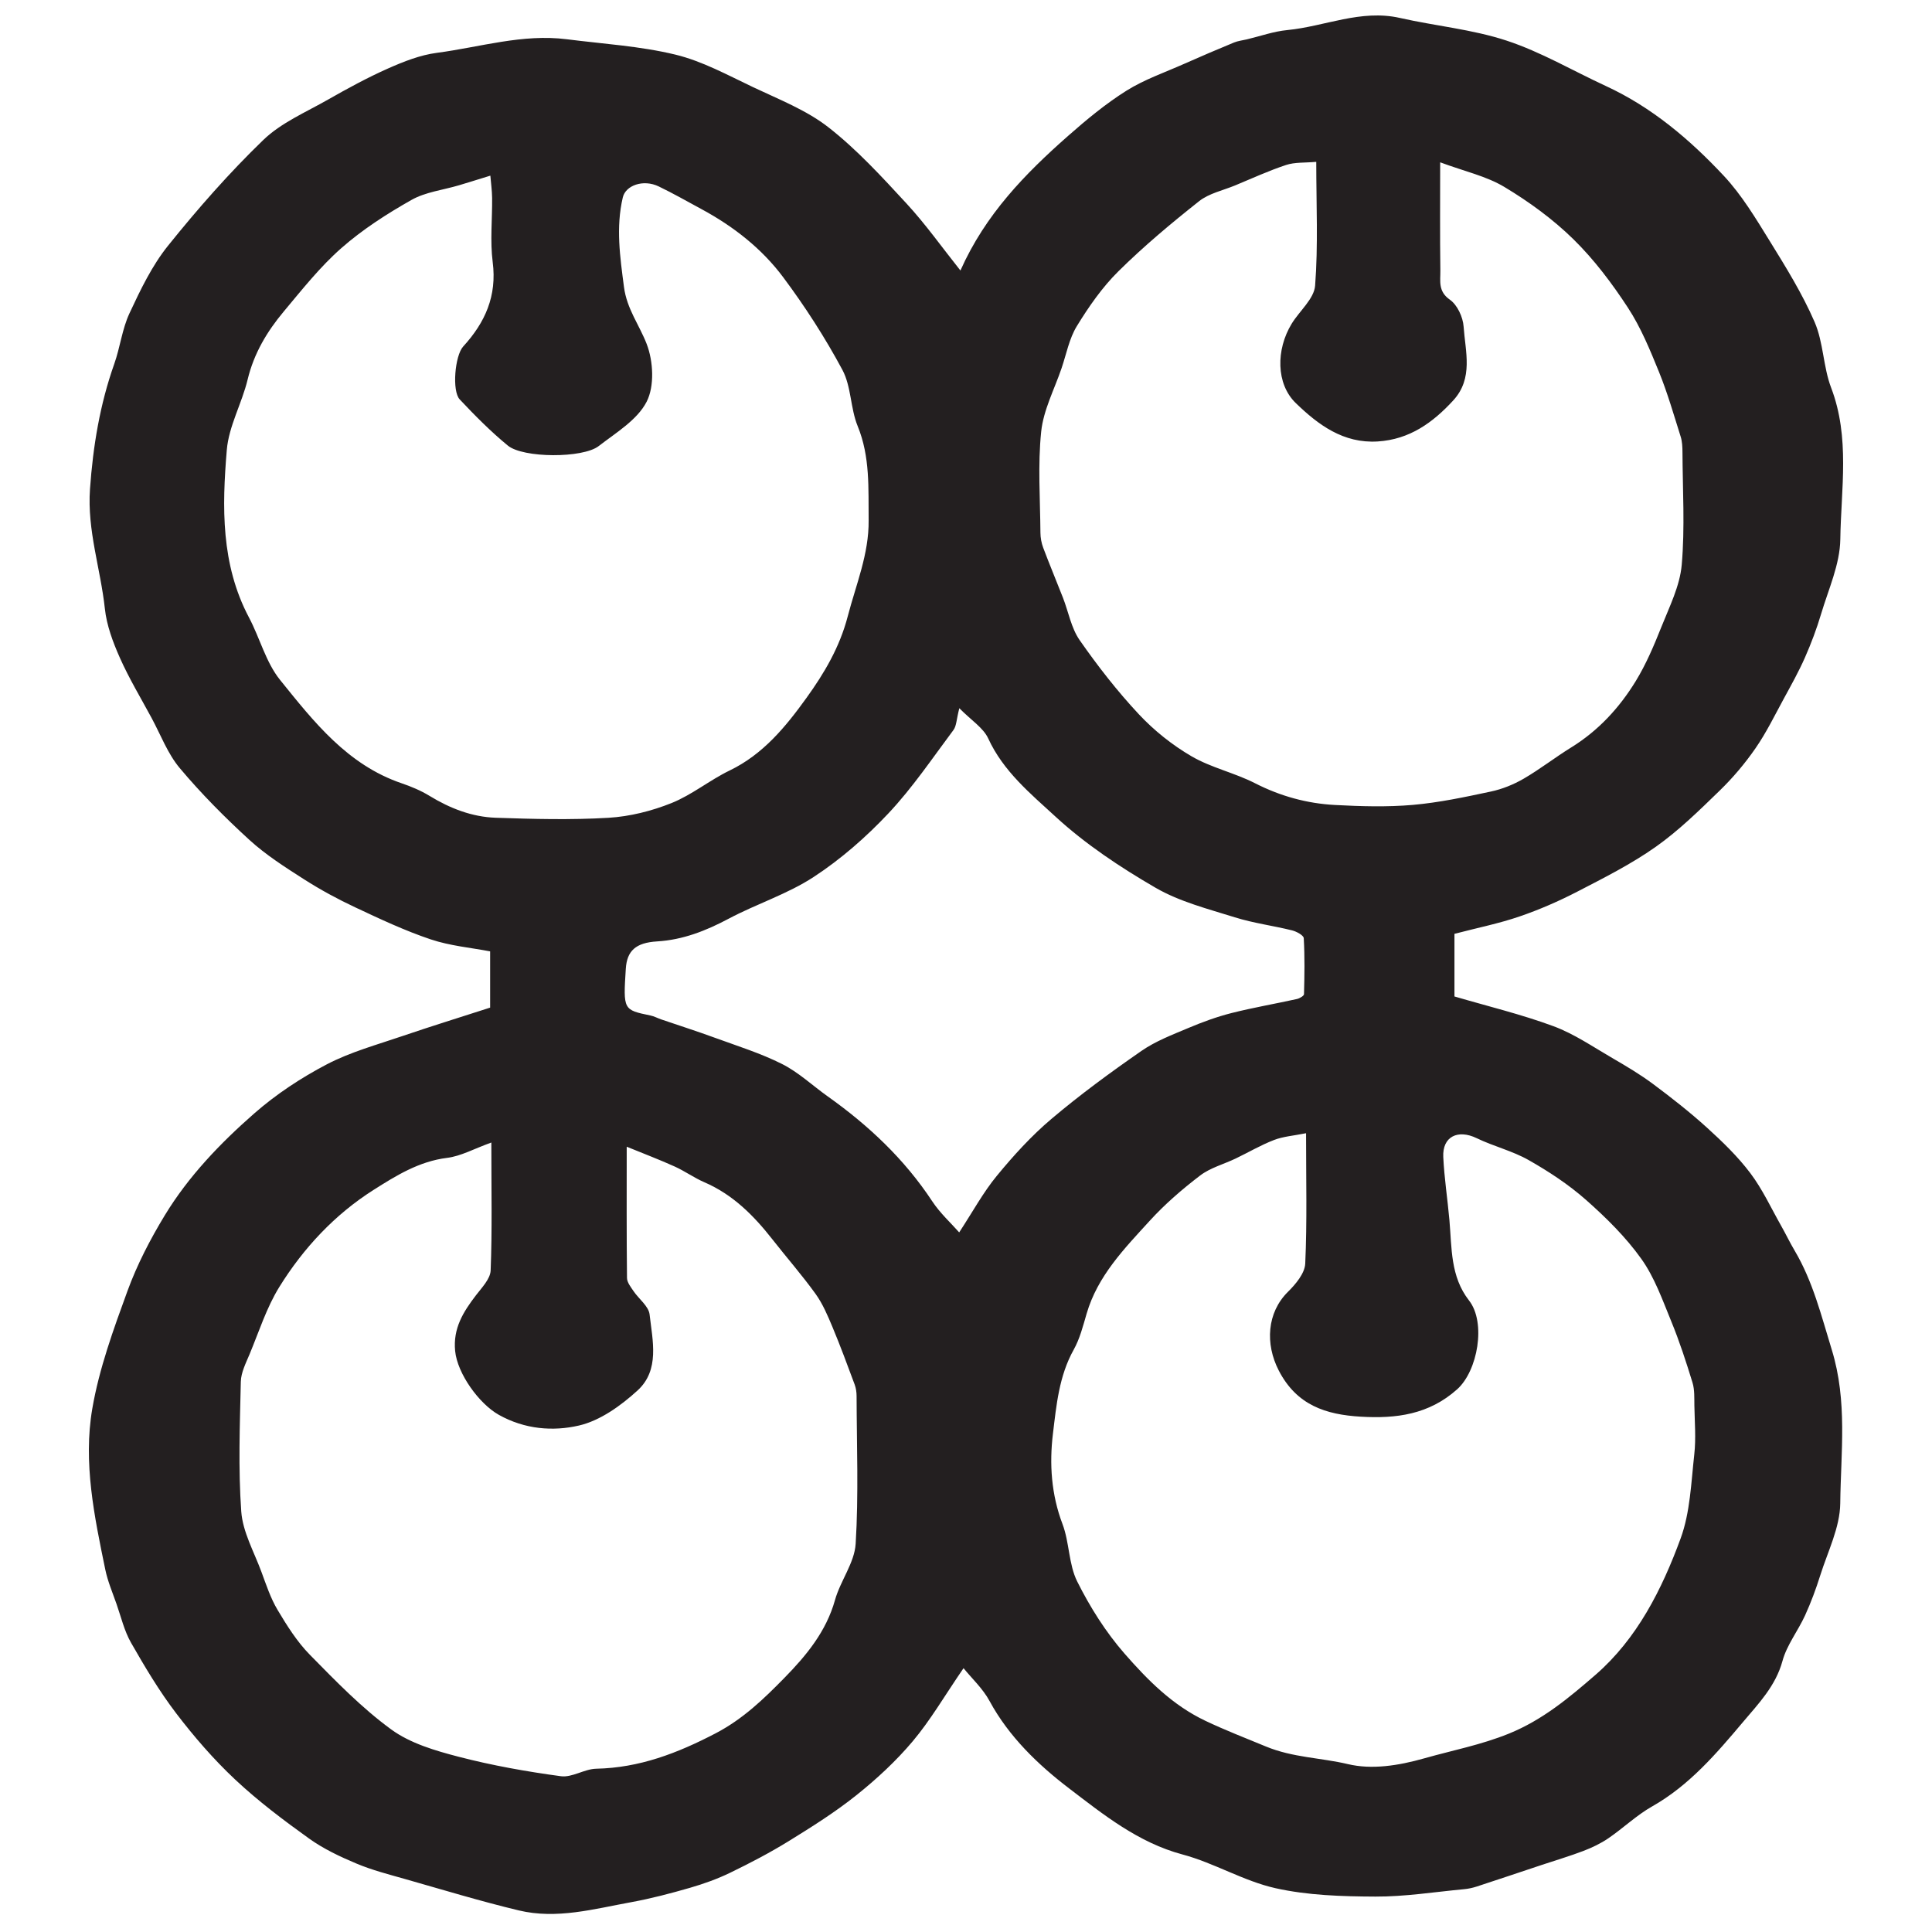
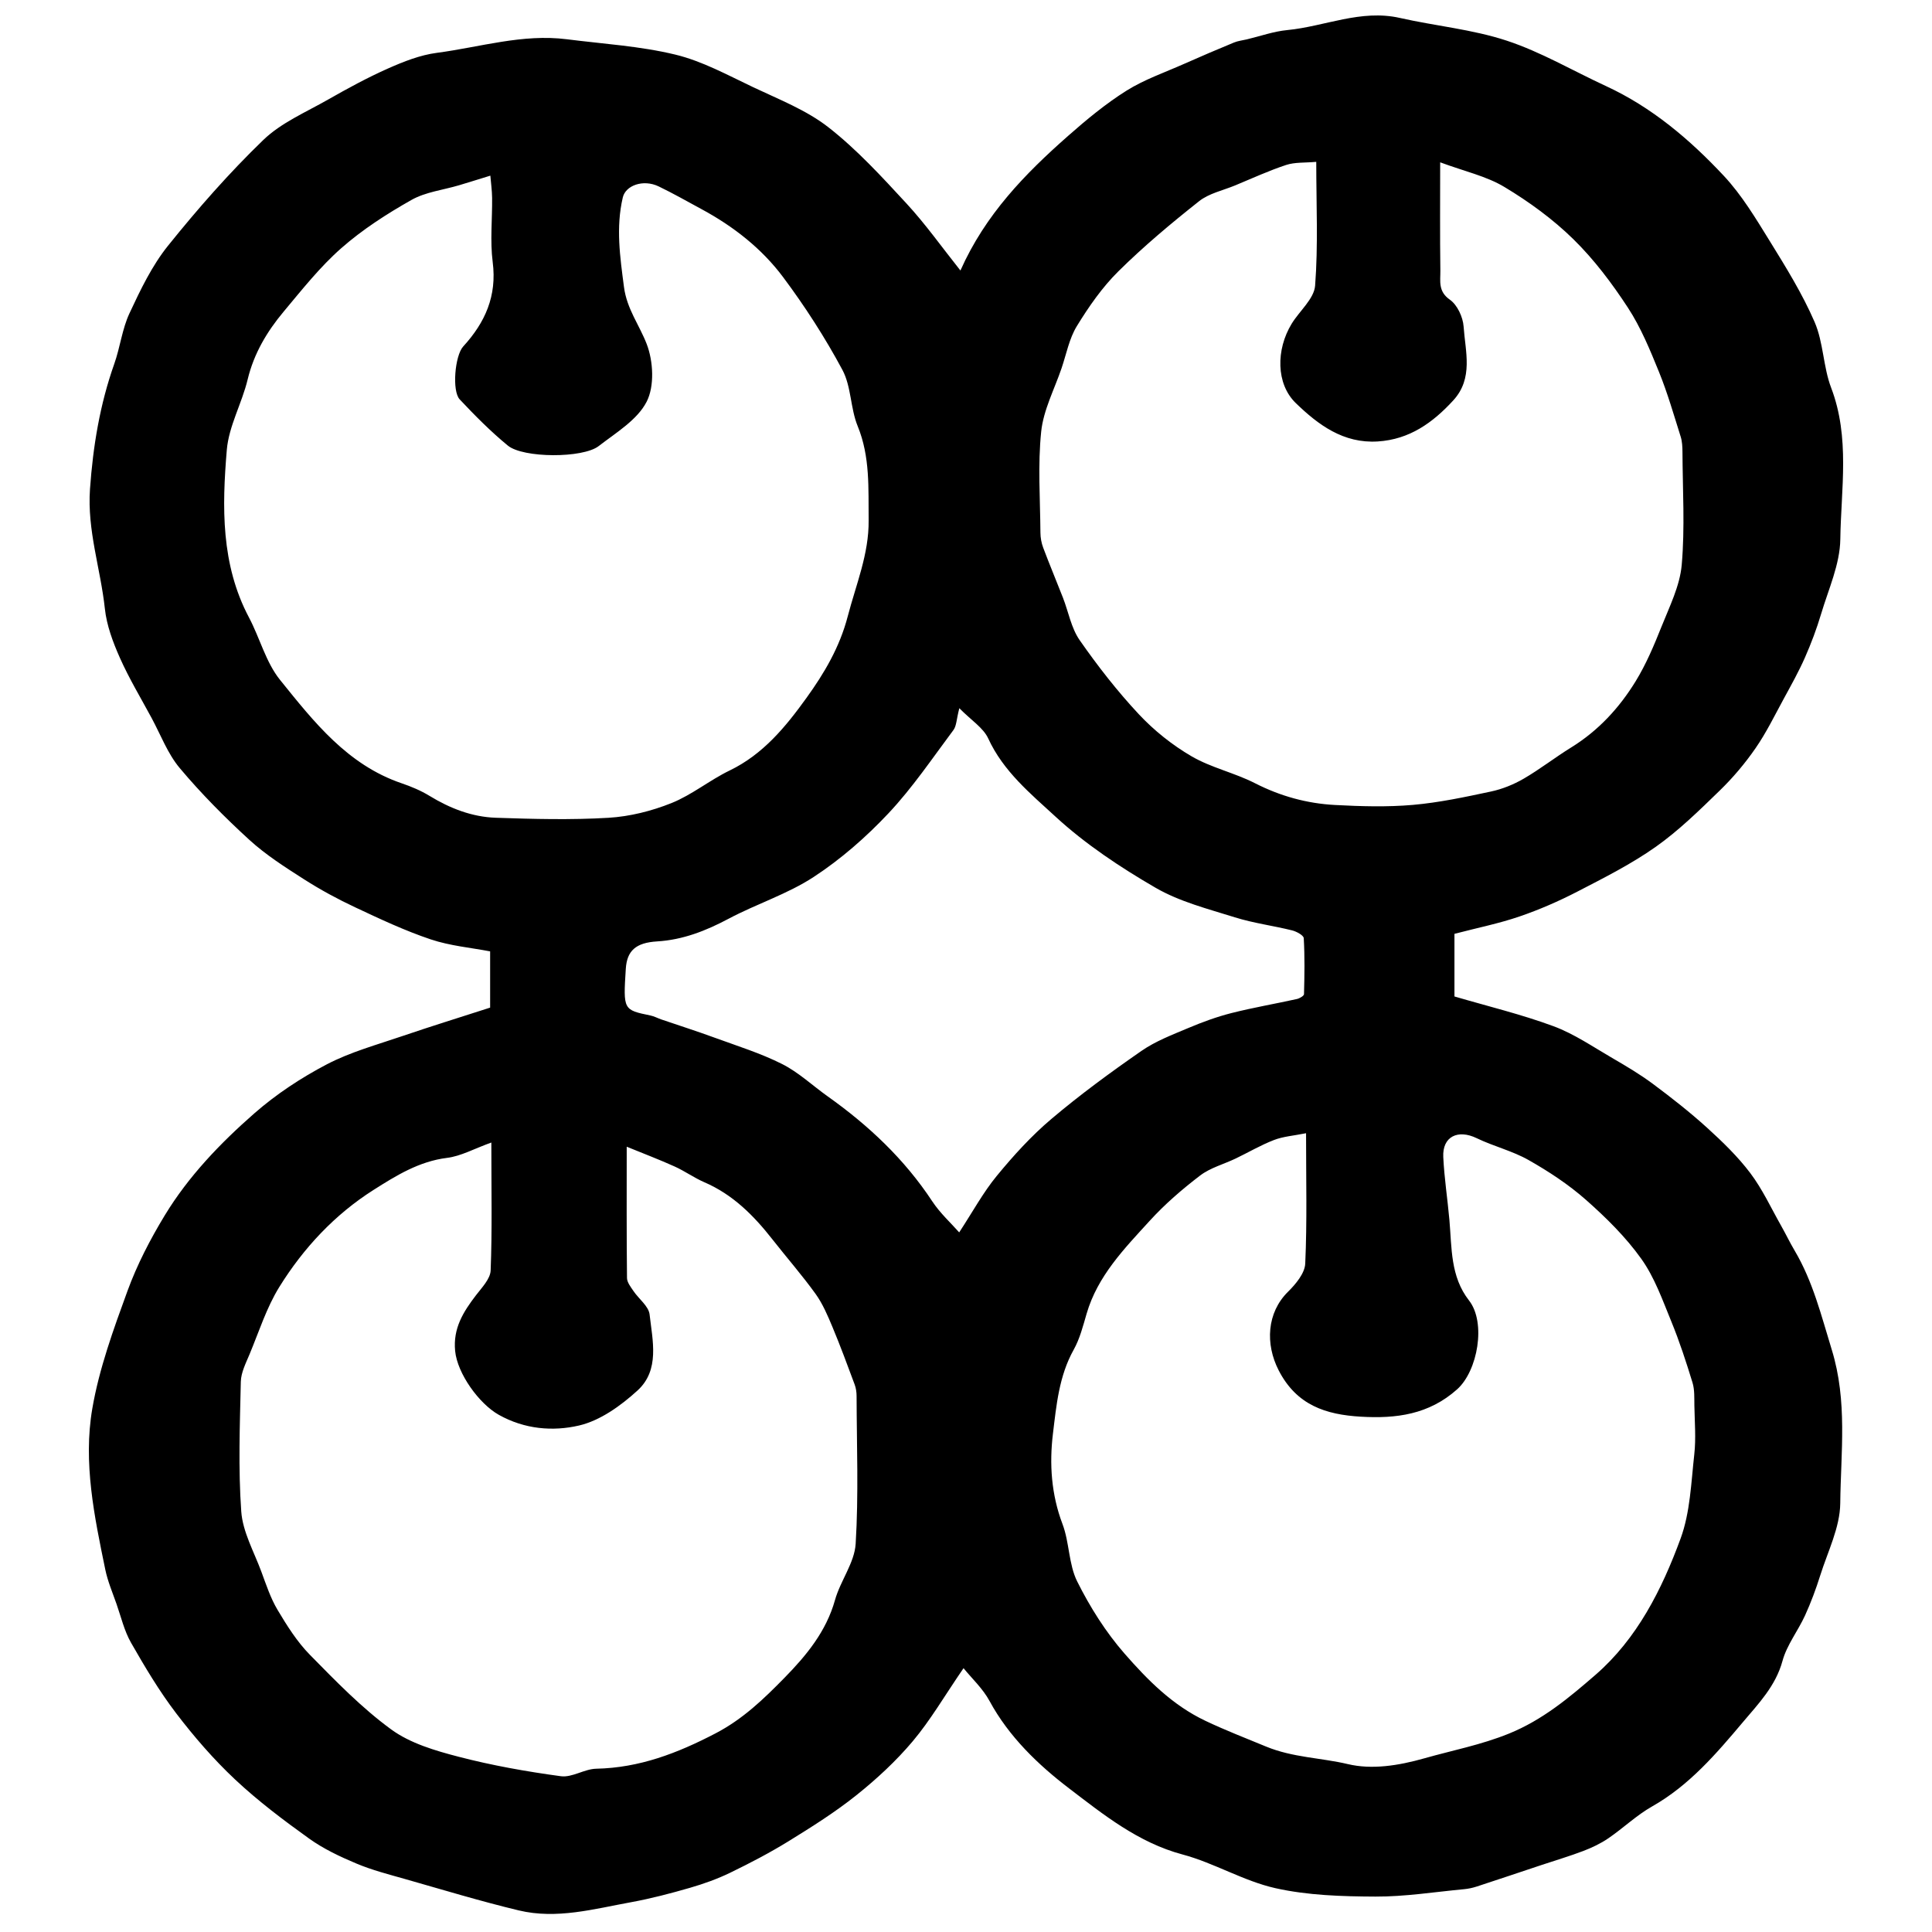
<svg xmlns="http://www.w3.org/2000/svg" width="500px" height="500px" viewBox="0 0 500 500" version="1.1">
  <defs />
  <g id="Artboard" stroke="none" stroke-width="1" fill="none" fill-rule="evenodd">
-     <path d="M248.271,183.282 C247.523,186.185 247.546,187.868 246.748,188.936 C241.289,196.235 236.153,203.87 229.939,210.479 C224.159,216.631 217.629,222.348 210.582,226.956 C203.792,231.399 195.779,233.927 188.557,237.771 C182.689,240.891 176.729,243.236 170.053,243.637 C164.551,243.969 162.247,246.047 161.955,250.744 C161.285,261.368 161.288,261.35 168.344,262.81 C169.298,263.008 170.188,263.5 171.118,263.821 C175.707,265.389 180.336,266.861 184.887,268.53 C190.781,270.685 196.83,272.563 202.406,275.368 C206.672,277.518 210.281,280.95 214.226,283.753 C224.786,291.253 234.069,299.978 241.252,310.879 C243.301,313.988 246.152,316.567 248.239,318.943 C251.766,313.558 254.451,308.583 257.978,304.301 C262.292,299.053 266.937,293.944 272.113,289.57 C279.53,283.298 287.402,277.524 295.392,271.985 C299.059,269.44 303.393,267.794 307.549,266.042 C311.17,264.513 314.9,263.145 318.702,262.18 C324.295,260.761 329.994,259.793 335.631,258.545 C336.332,258.39 337.46,257.735 337.474,257.288 C337.606,252.459 337.686,247.619 337.409,242.801 C337.366,242.054 335.534,241.066 334.383,240.78 C329.468,239.56 324.392,238.913 319.575,237.402 C312.596,235.215 305.273,233.357 299.036,229.739 C289.907,224.44 280.91,218.469 273.172,211.352 C266.723,205.421 259.655,199.622 255.762,191.131 C254.488,188.352 251.359,186.422 248.271,183.282 M127.158,295.684 C122.689,297.29 119.283,299.217 115.696,299.657 C108.442,300.548 102.451,304.289 96.682,307.945 C86.663,314.294 78.539,322.99 72.293,333.058 C68.987,338.394 67.038,344.589 64.601,350.445 C63.637,352.758 62.377,355.192 62.323,357.596 C62.074,368.789 61.642,380.033 62.437,391.174 C62.815,396.461 65.732,401.585 67.633,406.735 C68.878,410.093 70.009,413.574 71.824,416.623 C74.271,420.728 76.891,424.898 80.214,428.276 C86.89,435.066 93.605,442.002 101.251,447.581 C106.178,451.177 112.633,453.072 118.684,454.643 C127.369,456.899 136.266,458.482 145.16,459.684 C148.063,460.074 151.235,457.809 154.303,457.744 C165.476,457.509 175.286,453.745 185.139,448.615 C192.284,444.896 197.683,439.669 203.027,434.21 C208.67,428.451 213.814,422.245 216.095,414.092 C217.486,409.111 221.139,404.468 221.445,399.527 C222.224,386.82 221.717,374.033 221.683,361.277 C221.68,360.29 221.531,359.245 221.188,358.323 C219.333,353.337 217.492,348.336 215.44,343.426 C214.206,340.472 212.923,337.438 211.074,334.864 C207.57,330.001 203.606,325.475 199.904,320.752 C195.067,314.58 189.662,309.144 182.285,305.964 C179.64,304.822 177.25,303.087 174.619,301.899 C170.675,300.115 166.618,298.578 162.193,296.769 C162.193,308.646 162.141,319.698 162.267,330.745 C162.281,331.882 163.24,333.075 163.942,334.12 C165.327,336.178 167.872,338.036 168.115,340.186 C168.883,346.959 170.798,354.57 164.981,359.869 C160.67,363.797 155.317,367.661 149.823,368.929 C143.094,370.483 135.794,369.914 129.087,366.152 C123.977,363.287 118.358,355.481 117.788,349.63 C117.216,343.761 119.895,339.513 123.164,335.236 C124.693,333.236 126.897,330.986 126.98,328.781 C127.387,318.407 127.158,308.01 127.158,295.684 M338.007,293.277 C334.775,293.927 332.098,294.11 329.705,295.034 C326.282,296.354 323.078,298.249 319.755,299.841 C316.689,301.306 313.22,302.217 310.586,304.229 C305.946,307.77 301.457,311.646 297.533,315.954 C290.977,323.145 284.067,330.198 281.216,339.98 C280.291,343.154 279.456,346.466 277.864,349.315 C274.068,356.11 273.393,363.688 272.499,371.039 C271.552,378.842 272.064,386.754 274.973,394.42 C276.779,399.181 276.55,404.82 278.783,409.292 C282.092,415.918 286.171,422.388 291.032,427.953 C296.992,434.766 303.384,441.275 311.946,445.34 C317.13,447.805 322.397,449.829 327.627,451.996 C334.583,454.872 341.848,454.893 348.83,456.55 C354.993,458.016 361.815,456.985 368.662,455.041 C375.936,452.977 383.25,451.595 390.481,448.669 C399.243,445.12 406.145,439.306 412.872,433.483 C423.661,424.143 430.099,411.35 434.937,398.17 C437.43,391.386 437.659,383.714 438.478,376.398 C438.942,372.253 438.578,368.007 438.504,363.808 C438.466,361.801 438.592,359.689 438.017,357.814 C436.38,352.469 434.642,347.131 432.521,341.966 C430.245,336.422 428.193,330.576 424.76,325.773 C420.736,320.136 415.654,315.121 410.43,310.509 C405.95,306.553 400.829,303.19 395.616,300.23 C391.42,297.845 386.551,296.68 382.177,294.565 C377.279,292.195 373.265,294.144 373.517,299.431 C373.775,304.89 374.628,310.318 375.109,315.771 C375.739,322.97 375.338,330.367 380.187,336.57 C384.656,342.284 382.431,354.797 377.11,359.551 C369.784,366.095 361.334,367.174 352.171,366.636 C343.111,366.107 335.579,363.665 330.942,354.688 C327.384,347.8 327.882,339.696 333.321,334.323 C335.327,332.34 337.681,329.537 337.795,327.012 C338.287,316.146 338.007,305.242 338.007,293.277 M126.903,45.457 C123.594,46.473 121.2,47.232 118.796,47.948 C114.662,49.178 110.128,49.682 106.478,51.749 C100.103,55.353 93.814,59.398 88.335,64.216 C82.81,69.076 78.159,74.973 73.407,80.65 C69.093,85.808 65.709,91.479 64.089,98.217 C62.609,104.378 59.217,110.26 58.696,116.435 C57.462,131.183 57.15,146.043 64.438,159.812 C67.261,165.139 68.795,171.394 72.479,175.962 C81.202,186.78 89.918,197.936 103.928,202.707 C106.424,203.558 108.914,204.6 111.159,205.971 C116.463,209.211 122.154,211.427 128.32,211.636 C138.032,211.968 147.788,212.22 157.478,211.644 C162.988,211.315 168.648,209.895 173.783,207.834 C179.079,205.71 183.671,201.894 188.846,199.395 C197.517,195.21 203.357,188.051 208.71,180.623 C213.313,174.239 217.315,167.501 219.399,159.485 C221.543,151.255 224.898,143.375 224.803,134.664 C224.712,126.442 225.227,118.244 221.966,110.28 C220.071,105.654 220.323,100.035 218.013,95.724 C213.533,87.371 208.34,79.313 202.664,71.716 C197.128,64.304 189.811,58.591 181.61,54.157 C177.914,52.158 174.261,50.072 170.477,48.248 C166.464,46.313 161.909,47.988 161.182,51.088 C159.353,58.883 160.469,66.48 161.483,74.266 C162.224,79.974 165.482,84.136 167.365,89.031 C169.077,93.48 169.418,99.938 167.351,103.965 C164.929,108.689 159.43,111.972 154.933,115.45 C150.828,118.622 135.396,118.585 131.426,115.316 C126.991,111.669 122.907,107.552 118.971,103.361 C116.929,101.186 117.725,92.023 119.878,89.667 C125.56,83.461 128.64,76.585 127.51,67.831 C126.808,62.378 127.418,56.761 127.358,51.219 C127.332,49.279 127.057,47.346 126.903,45.457 M372.716,42.008 C372.716,51.655 372.638,60.861 372.764,70.067 C372.799,72.695 372.12,75.397 375.226,77.561 C377.147,78.901 378.613,82.07 378.782,84.52 C379.228,90.995 381.361,97.903 376.096,103.633 C370.806,109.396 364.781,113.727 356.588,114.248 C347.648,114.818 341.13,109.914 335.336,104.306 C330.218,99.351 330.203,90.474 334.277,83.793 C336.312,80.455 340.085,77.343 340.351,73.917 C341.159,63.48 340.646,52.94 340.646,41.885 C337.689,42.157 335.107,41.945 332.84,42.695 C328.346,44.178 324.017,46.178 319.635,47.99 C316.492,49.29 312.896,50.034 310.329,52.067 C303.101,57.789 295.993,63.735 289.446,70.207 C285.258,74.346 281.78,79.353 278.686,84.4 C276.707,87.626 275.98,91.628 274.732,95.298 C272.877,100.751 270.038,106.11 269.457,111.7 C268.563,120.331 269.199,129.125 269.262,137.847 C269.27,139.152 269.517,140.526 269.978,141.746 C271.609,146.094 273.413,150.377 275.099,154.708 C276.527,158.375 277.226,162.528 279.407,165.66 C284.082,172.367 289.154,178.882 294.733,184.848 C298.678,189.064 303.387,192.826 308.373,195.728 C313.466,198.694 319.503,199.994 324.785,202.693 C331.357,206.051 338.244,207.943 345.487,208.33 C352.182,208.687 358.95,208.888 365.611,208.31 C372.407,207.72 379.154,206.274 385.844,204.849 C388.778,204.225 391.709,203.04 394.308,201.534 C398.562,199.066 402.464,196.003 406.654,193.418 C413.651,189.093 419.075,183.199 423.303,176.312 C426,171.917 428.044,167.071 429.962,162.262 C432.051,157.009 434.748,151.659 435.229,146.18 C436.079,136.519 435.466,126.729 435.421,116.993 C435.412,115.662 435.355,114.265 434.96,113.014 C433.188,107.401 431.562,101.718 429.352,96.274 C427.03,90.569 424.652,84.752 421.305,79.631 C417.18,73.319 412.546,67.158 407.181,61.9 C401.88,56.707 395.702,52.207 389.324,48.38 C384.658,45.577 379.042,44.355 372.716,42.008 M249.361,431.723 C244.377,438.999 240.776,445.217 236.219,450.63 C231.899,455.763 226.87,460.412 221.62,464.608 C216.132,468.996 210.127,472.772 204.132,476.474 C199.255,479.485 194.145,482.15 188.984,484.655 C185.669,486.264 182.139,487.529 178.595,488.554 C173.58,490.002 168.508,491.342 163.378,492.278 C153.76,494.027 144.095,496.769 134.271,494.416 C124.384,492.049 114.639,489.083 104.852,486.298 C100.618,485.096 96.31,483.994 92.268,482.296 C88.012,480.51 83.726,478.492 79.996,475.818 C73.361,471.06 66.788,466.108 60.846,460.535 C55.281,455.316 50.214,449.456 45.577,443.379 C41.22,437.66 37.499,431.411 33.92,425.153 C32.166,422.084 31.335,418.48 30.15,415.094 C29.117,412.146 27.872,409.231 27.245,406.191 C24.411,392.454 21.491,378.502 23.884,364.567 C25.665,354.187 29.357,344.053 32.99,334.1 C35.472,327.301 38.878,320.732 42.643,314.531 C48.783,304.424 56.993,295.873 65.821,288.136 C71.469,283.189 77.93,278.929 84.594,275.443 C90.728,272.24 97.581,270.376 104.185,268.117 C111.496,265.621 118.879,263.346 126.845,260.772 L126.845,246.216 C121.916,245.265 116.486,244.793 111.462,243.107 C104.801,240.871 98.38,237.849 92.002,234.854 C87.433,232.713 82.959,230.294 78.714,227.58 C73.808,224.446 68.818,221.266 64.541,217.361 C58.184,211.553 52.066,205.384 46.53,198.794 C43.39,195.056 41.592,190.181 39.225,185.798 C36.434,180.631 33.394,175.57 31.012,170.214 C29.223,166.189 27.603,161.853 27.139,157.522 C26.031,147.193 22.533,137.272 23.289,126.563 C24.082,115.422 25.854,104.675 29.572,94.173 C31.095,89.876 31.602,85.161 33.511,81.076 C36.345,75.005 39.325,68.77 43.478,63.6 C51.167,54.033 59.317,44.744 68.137,36.228 C72.763,31.763 79.141,29.055 84.863,25.791 C89.938,22.9 95.091,20.089 100.424,17.722 C104.454,15.935 108.731,14.238 113.056,13.674 C124.229,12.208 135.227,8.702 146.703,10.161 C156.081,11.358 165.622,11.919 174.759,14.129 C181.767,15.821 188.351,19.453 194.952,22.582 C201.59,25.728 208.675,28.479 214.375,32.928 C221.757,38.69 228.204,45.738 234.596,52.659 C239.54,58.012 243.785,64.018 248.557,70.009 C255.021,55.468 265.323,44.95 276.433,35.158 C281.202,30.952 286.16,26.845 291.524,23.472 C296.136,20.578 301.423,18.761 306.438,16.531 C310.715,14.633 315.02,12.792 319.349,11.006 C320.388,10.577 321.558,10.456 322.666,10.193 C326.147,9.366 329.591,8.126 333.123,7.786 C342.85,6.849 352.157,2.352 362.284,4.642 C371.476,6.723 381.029,7.588 389.917,10.516 C398.8,13.442 407.038,18.308 415.586,22.256 C427.491,27.749 437.318,36.094 446.127,45.511 C450.773,50.481 454.377,56.507 457.986,62.343 C462.191,69.151 466.457,76.027 469.62,83.338 C471.913,88.636 471.833,94.928 473.902,100.359 C478.817,113.255 476.459,126.52 476.27,139.576 C476.178,146.028 473.215,152.475 471.312,158.853 C470.164,162.709 468.735,166.51 467.109,170.194 C465.512,173.818 463.563,177.293 461.665,180.777 C459.303,185.117 457.128,189.603 454.325,193.647 C451.609,197.578 448.463,201.302 445.03,204.631 C439.763,209.744 434.456,214.959 428.487,219.173 C422.161,223.636 415.145,227.168 408.24,230.738 C403.403,233.24 398.359,235.435 393.212,237.196 C387.962,238.994 382.474,240.096 376.411,241.676 L376.411,257.884 C385.053,260.423 393.727,262.507 402.04,265.581 C407.387,267.559 412.245,270.909 417.232,273.803 C420.841,275.895 424.457,278.042 427.798,280.53 C432.61,284.114 437.353,287.832 441.793,291.86 C445.792,295.49 449.739,299.311 452.98,303.602 C456.111,307.75 458.333,312.593 460.915,317.154 C462.134,319.298 463.193,321.536 464.453,323.657 C469.188,331.661 471.352,340.498 474.065,349.323 C478.165,362.643 476.401,375.862 476.255,389.073 C476.184,395.308 473.021,401.54 471.077,407.714 C469.969,411.238 468.672,414.728 467.141,418.085 C465.317,422.076 462.429,425.711 461.304,429.856 C459.544,436.334 455.069,440.935 451.116,445.626 C444.223,453.805 437.204,462.046 427.586,467.491 C423.544,469.778 420.103,473.107 416.241,475.746 C414.266,477.098 412.039,478.154 409.8,479.013 C406.285,480.358 402.664,481.423 399.092,482.614 C393.455,484.489 387.827,486.39 382.182,488.233 C381.112,488.582 379.981,488.823 378.859,488.926 C371.221,489.641 363.578,490.869 355.941,490.835 C347.299,490.795 338.451,490.532 330.075,488.657 C321.825,486.807 314.242,482.13 306.032,479.937 C294.57,476.877 285.55,469.603 276.673,462.828 C268.729,456.768 261.104,449.482 256.085,440.202 C254.345,436.987 251.502,434.368 249.361,431.723" id="Fill-4" fill="#231F20" />
+     <path d="M248.271,183.282 C247.523,186.185 247.546,187.868 246.748,188.936 C241.289,196.235 236.153,203.87 229.939,210.479 C224.159,216.631 217.629,222.348 210.582,226.956 C203.792,231.399 195.779,233.927 188.557,237.771 C182.689,240.891 176.729,243.236 170.053,243.637 C164.551,243.969 162.247,246.047 161.955,250.744 C161.285,261.368 161.288,261.35 168.344,262.81 C169.298,263.008 170.188,263.5 171.118,263.821 C175.707,265.389 180.336,266.861 184.887,268.53 C190.781,270.685 196.83,272.563 202.406,275.368 C206.672,277.518 210.281,280.95 214.226,283.753 C224.786,291.253 234.069,299.978 241.252,310.879 C243.301,313.988 246.152,316.567 248.239,318.943 C251.766,313.558 254.451,308.583 257.978,304.301 C262.292,299.053 266.937,293.944 272.113,289.57 C279.53,283.298 287.402,277.524 295.392,271.985 C299.059,269.44 303.393,267.794 307.549,266.042 C311.17,264.513 314.9,263.145 318.702,262.18 C324.295,260.761 329.994,259.793 335.631,258.545 C336.332,258.39 337.46,257.735 337.474,257.288 C337.606,252.459 337.686,247.619 337.409,242.801 C337.366,242.054 335.534,241.066 334.383,240.78 C329.468,239.56 324.392,238.913 319.575,237.402 C312.596,235.215 305.273,233.357 299.036,229.739 C289.907,224.44 280.91,218.469 273.172,211.352 C266.723,205.421 259.655,199.622 255.762,191.131 C254.488,188.352 251.359,186.422 248.271,183.282 M127.158,295.684 C122.689,297.29 119.283,299.217 115.696,299.657 C108.442,300.548 102.451,304.289 96.682,307.945 C86.663,314.294 78.539,322.99 72.293,333.058 C68.987,338.394 67.038,344.589 64.601,350.445 C63.637,352.758 62.377,355.192 62.323,357.596 C62.074,368.789 61.642,380.033 62.437,391.174 C62.815,396.461 65.732,401.585 67.633,406.735 C68.878,410.093 70.009,413.574 71.824,416.623 C74.271,420.728 76.891,424.898 80.214,428.276 C86.89,435.066 93.605,442.002 101.251,447.581 C106.178,451.177 112.633,453.072 118.684,454.643 C127.369,456.899 136.266,458.482 145.16,459.684 C148.063,460.074 151.235,457.809 154.303,457.744 C165.476,457.509 175.286,453.745 185.139,448.615 C192.284,444.896 197.683,439.669 203.027,434.21 C208.67,428.451 213.814,422.245 216.095,414.092 C217.486,409.111 221.139,404.468 221.445,399.527 C222.224,386.82 221.717,374.033 221.683,361.277 C221.68,360.29 221.531,359.245 221.188,358.323 C219.333,353.337 217.492,348.336 215.44,343.426 C214.206,340.472 212.923,337.438 211.074,334.864 C207.57,330.001 203.606,325.475 199.904,320.752 C195.067,314.58 189.662,309.144 182.285,305.964 C179.64,304.822 177.25,303.087 174.619,301.899 C170.675,300.115 166.618,298.578 162.193,296.769 C162.193,308.646 162.141,319.698 162.267,330.745 C162.281,331.882 163.24,333.075 163.942,334.12 C165.327,336.178 167.872,338.036 168.115,340.186 C168.883,346.959 170.798,354.57 164.981,359.869 C160.67,363.797 155.317,367.661 149.823,368.929 C143.094,370.483 135.794,369.914 129.087,366.152 C123.977,363.287 118.358,355.481 117.788,349.63 C117.216,343.761 119.895,339.513 123.164,335.236 C124.693,333.236 126.897,330.986 126.98,328.781 C127.387,318.407 127.158,308.01 127.158,295.684 M338.007,293.277 C334.775,293.927 332.098,294.11 329.705,295.034 C326.282,296.354 323.078,298.249 319.755,299.841 C316.689,301.306 313.22,302.217 310.586,304.229 C305.946,307.77 301.457,311.646 297.533,315.954 C290.977,323.145 284.067,330.198 281.216,339.98 C280.291,343.154 279.456,346.466 277.864,349.315 C274.068,356.11 273.393,363.688 272.499,371.039 C271.552,378.842 272.064,386.754 274.973,394.42 C276.779,399.181 276.55,404.82 278.783,409.292 C282.092,415.918 286.171,422.388 291.032,427.953 C296.992,434.766 303.384,441.275 311.946,445.34 C317.13,447.805 322.397,449.829 327.627,451.996 C334.583,454.872 341.848,454.893 348.83,456.55 C354.993,458.016 361.815,456.985 368.662,455.041 C375.936,452.977 383.25,451.595 390.481,448.669 C399.243,445.12 406.145,439.306 412.872,433.483 C423.661,424.143 430.099,411.35 434.937,398.17 C437.43,391.386 437.659,383.714 438.478,376.398 C438.942,372.253 438.578,368.007 438.504,363.808 C438.466,361.801 438.592,359.689 438.017,357.814 C436.38,352.469 434.642,347.131 432.521,341.966 C430.245,336.422 428.193,330.576 424.76,325.773 C420.736,320.136 415.654,315.121 410.43,310.509 C405.95,306.553 400.829,303.19 395.616,300.23 C391.42,297.845 386.551,296.68 382.177,294.565 C377.279,292.195 373.265,294.144 373.517,299.431 C373.775,304.89 374.628,310.318 375.109,315.771 C375.739,322.97 375.338,330.367 380.187,336.57 C384.656,342.284 382.431,354.797 377.11,359.551 C369.784,366.095 361.334,367.174 352.171,366.636 C343.111,366.107 335.579,363.665 330.942,354.688 C327.384,347.8 327.882,339.696 333.321,334.323 C335.327,332.34 337.681,329.537 337.795,327.012 C338.287,316.146 338.007,305.242 338.007,293.277 M126.903,45.457 C123.594,46.473 121.2,47.232 118.796,47.948 C114.662,49.178 110.128,49.682 106.478,51.749 C100.103,55.353 93.814,59.398 88.335,64.216 C82.81,69.076 78.159,74.973 73.407,80.65 C69.093,85.808 65.709,91.479 64.089,98.217 C62.609,104.378 59.217,110.26 58.696,116.435 C57.462,131.183 57.15,146.043 64.438,159.812 C67.261,165.139 68.795,171.394 72.479,175.962 C81.202,186.78 89.918,197.936 103.928,202.707 C106.424,203.558 108.914,204.6 111.159,205.971 C116.463,209.211 122.154,211.427 128.32,211.636 C138.032,211.968 147.788,212.22 157.478,211.644 C162.988,211.315 168.648,209.895 173.783,207.834 C179.079,205.71 183.671,201.894 188.846,199.395 C197.517,195.21 203.357,188.051 208.71,180.623 C213.313,174.239 217.315,167.501 219.399,159.485 C221.543,151.255 224.898,143.375 224.803,134.664 C224.712,126.442 225.227,118.244 221.966,110.28 C220.071,105.654 220.323,100.035 218.013,95.724 C213.533,87.371 208.34,79.313 202.664,71.716 C197.128,64.304 189.811,58.591 181.61,54.157 C177.914,52.158 174.261,50.072 170.477,48.248 C166.464,46.313 161.909,47.988 161.182,51.088 C159.353,58.883 160.469,66.48 161.483,74.266 C162.224,79.974 165.482,84.136 167.365,89.031 C169.077,93.48 169.418,99.938 167.351,103.965 C164.929,108.689 159.43,111.972 154.933,115.45 C150.828,118.622 135.396,118.585 131.426,115.316 C126.991,111.669 122.907,107.552 118.971,103.361 C116.929,101.186 117.725,92.023 119.878,89.667 C125.56,83.461 128.64,76.585 127.51,67.831 C126.808,62.378 127.418,56.761 127.358,51.219 C127.332,49.279 127.057,47.346 126.903,45.457 M372.716,42.008 C372.716,51.655 372.638,60.861 372.764,70.067 C372.799,72.695 372.12,75.397 375.226,77.561 C377.147,78.901 378.613,82.07 378.782,84.52 C379.228,90.995 381.361,97.903 376.096,103.633 C370.806,109.396 364.781,113.727 356.588,114.248 C347.648,114.818 341.13,109.914 335.336,104.306 C330.218,99.351 330.203,90.474 334.277,83.793 C336.312,80.455 340.085,77.343 340.351,73.917 C341.159,63.48 340.646,52.94 340.646,41.885 C337.689,42.157 335.107,41.945 332.84,42.695 C328.346,44.178 324.017,46.178 319.635,47.99 C316.492,49.29 312.896,50.034 310.329,52.067 C303.101,57.789 295.993,63.735 289.446,70.207 C285.258,74.346 281.78,79.353 278.686,84.4 C276.707,87.626 275.98,91.628 274.732,95.298 C272.877,100.751 270.038,106.11 269.457,111.7 C268.563,120.331 269.199,129.125 269.262,137.847 C269.27,139.152 269.517,140.526 269.978,141.746 C271.609,146.094 273.413,150.377 275.099,154.708 C276.527,158.375 277.226,162.528 279.407,165.66 C284.082,172.367 289.154,178.882 294.733,184.848 C298.678,189.064 303.387,192.826 308.373,195.728 C313.466,198.694 319.503,199.994 324.785,202.693 C331.357,206.051 338.244,207.943 345.487,208.33 C352.182,208.687 358.95,208.888 365.611,208.31 C372.407,207.72 379.154,206.274 385.844,204.849 C388.778,204.225 391.709,203.04 394.308,201.534 C398.562,199.066 402.464,196.003 406.654,193.418 C413.651,189.093 419.075,183.199 423.303,176.312 C426,171.917 428.044,167.071 429.962,162.262 C432.051,157.009 434.748,151.659 435.229,146.18 C436.079,136.519 435.466,126.729 435.421,116.993 C435.412,115.662 435.355,114.265 434.96,113.014 C433.188,107.401 431.562,101.718 429.352,96.274 C427.03,90.569 424.652,84.752 421.305,79.631 C417.18,73.319 412.546,67.158 407.181,61.9 C401.88,56.707 395.702,52.207 389.324,48.38 C384.658,45.577 379.042,44.355 372.716,42.008 M249.361,431.723 C244.377,438.999 240.776,445.217 236.219,450.63 C231.899,455.763 226.87,460.412 221.62,464.608 C216.132,468.996 210.127,472.772 204.132,476.474 C199.255,479.485 194.145,482.15 188.984,484.655 C185.669,486.264 182.139,487.529 178.595,488.554 C173.58,490.002 168.508,491.342 163.378,492.278 C153.76,494.027 144.095,496.769 134.271,494.416 C124.384,492.049 114.639,489.083 104.852,486.298 C100.618,485.096 96.31,483.994 92.268,482.296 C88.012,480.51 83.726,478.492 79.996,475.818 C73.361,471.06 66.788,466.108 60.846,460.535 C55.281,455.316 50.214,449.456 45.577,443.379 C41.22,437.66 37.499,431.411 33.92,425.153 C32.166,422.084 31.335,418.48 30.15,415.094 C29.117,412.146 27.872,409.231 27.245,406.191 C24.411,392.454 21.491,378.502 23.884,364.567 C25.665,354.187 29.357,344.053 32.99,334.1 C35.472,327.301 38.878,320.732 42.643,314.531 C48.783,304.424 56.993,295.873 65.821,288.136 C71.469,283.189 77.93,278.929 84.594,275.443 C90.728,272.24 97.581,270.376 104.185,268.117 C111.496,265.621 118.879,263.346 126.845,260.772 L126.845,246.216 C121.916,245.265 116.486,244.793 111.462,243.107 C104.801,240.871 98.38,237.849 92.002,234.854 C87.433,232.713 82.959,230.294 78.714,227.58 C73.808,224.446 68.818,221.266 64.541,217.361 C58.184,211.553 52.066,205.384 46.53,198.794 C43.39,195.056 41.592,190.181 39.225,185.798 C36.434,180.631 33.394,175.57 31.012,170.214 C29.223,166.189 27.603,161.853 27.139,157.522 C26.031,147.193 22.533,137.272 23.289,126.563 C24.082,115.422 25.854,104.675 29.572,94.173 C31.095,89.876 31.602,85.161 33.511,81.076 C36.345,75.005 39.325,68.77 43.478,63.6 C51.167,54.033 59.317,44.744 68.137,36.228 C72.763,31.763 79.141,29.055 84.863,25.791 C89.938,22.9 95.091,20.089 100.424,17.722 C104.454,15.935 108.731,14.238 113.056,13.674 C124.229,12.208 135.227,8.702 146.703,10.161 C156.081,11.358 165.622,11.919 174.759,14.129 C181.767,15.821 188.351,19.453 194.952,22.582 C201.59,25.728 208.675,28.479 214.375,32.928 C221.757,38.69 228.204,45.738 234.596,52.659 C239.54,58.012 243.785,64.018 248.557,70.009 C255.021,55.468 265.323,44.95 276.433,35.158 C281.202,30.952 286.16,26.845 291.524,23.472 C296.136,20.578 301.423,18.761 306.438,16.531 C310.715,14.633 315.02,12.792 319.349,11.006 C320.388,10.577 321.558,10.456 322.666,10.193 C326.147,9.366 329.591,8.126 333.123,7.786 C342.85,6.849 352.157,2.352 362.284,4.642 C371.476,6.723 381.029,7.588 389.917,10.516 C398.8,13.442 407.038,18.308 415.586,22.256 C427.491,27.749 437.318,36.094 446.127,45.511 C450.773,50.481 454.377,56.507 457.986,62.343 C462.191,69.151 466.457,76.027 469.62,83.338 C471.913,88.636 471.833,94.928 473.902,100.359 C478.817,113.255 476.459,126.52 476.27,139.576 C476.178,146.028 473.215,152.475 471.312,158.853 C470.164,162.709 468.735,166.51 467.109,170.194 C465.512,173.818 463.563,177.293 461.665,180.777 C459.303,185.117 457.128,189.603 454.325,193.647 C451.609,197.578 448.463,201.302 445.03,204.631 C439.763,209.744 434.456,214.959 428.487,219.173 C422.161,223.636 415.145,227.168 408.24,230.738 C403.403,233.24 398.359,235.435 393.212,237.196 C387.962,238.994 382.474,240.096 376.411,241.676 L376.411,257.884 C385.053,260.423 393.727,262.507 402.04,265.581 C407.387,267.559 412.245,270.909 417.232,273.803 C420.841,275.895 424.457,278.042 427.798,280.53 C432.61,284.114 437.353,287.832 441.793,291.86 C445.792,295.49 449.739,299.311 452.98,303.602 C456.111,307.75 458.333,312.593 460.915,317.154 C462.134,319.298 463.193,321.536 464.453,323.657 C469.188,331.661 471.352,340.498 474.065,349.323 C478.165,362.643 476.401,375.862 476.255,389.073 C476.184,395.308 473.021,401.54 471.077,407.714 C469.969,411.238 468.672,414.728 467.141,418.085 C465.317,422.076 462.429,425.711 461.304,429.856 C459.544,436.334 455.069,440.935 451.116,445.626 C444.223,453.805 437.204,462.046 427.586,467.491 C423.544,469.778 420.103,473.107 416.241,475.746 C414.266,477.098 412.039,478.154 409.8,479.013 C406.285,480.358 402.664,481.423 399.092,482.614 C393.455,484.489 387.827,486.39 382.182,488.233 C381.112,488.582 379.981,488.823 378.859,488.926 C371.221,489.641 363.578,490.869 355.941,490.835 C347.299,490.795 338.451,490.532 330.075,488.657 C321.825,486.807 314.242,482.13 306.032,479.937 C294.57,476.877 285.55,469.603 276.673,462.828 C268.729,456.768 261.104,449.482 256.085,440.202 C254.345,436.987 251.502,434.368 249.361,431.723" id="Fill-4" fill="#000000" />
  </g>
</svg>
